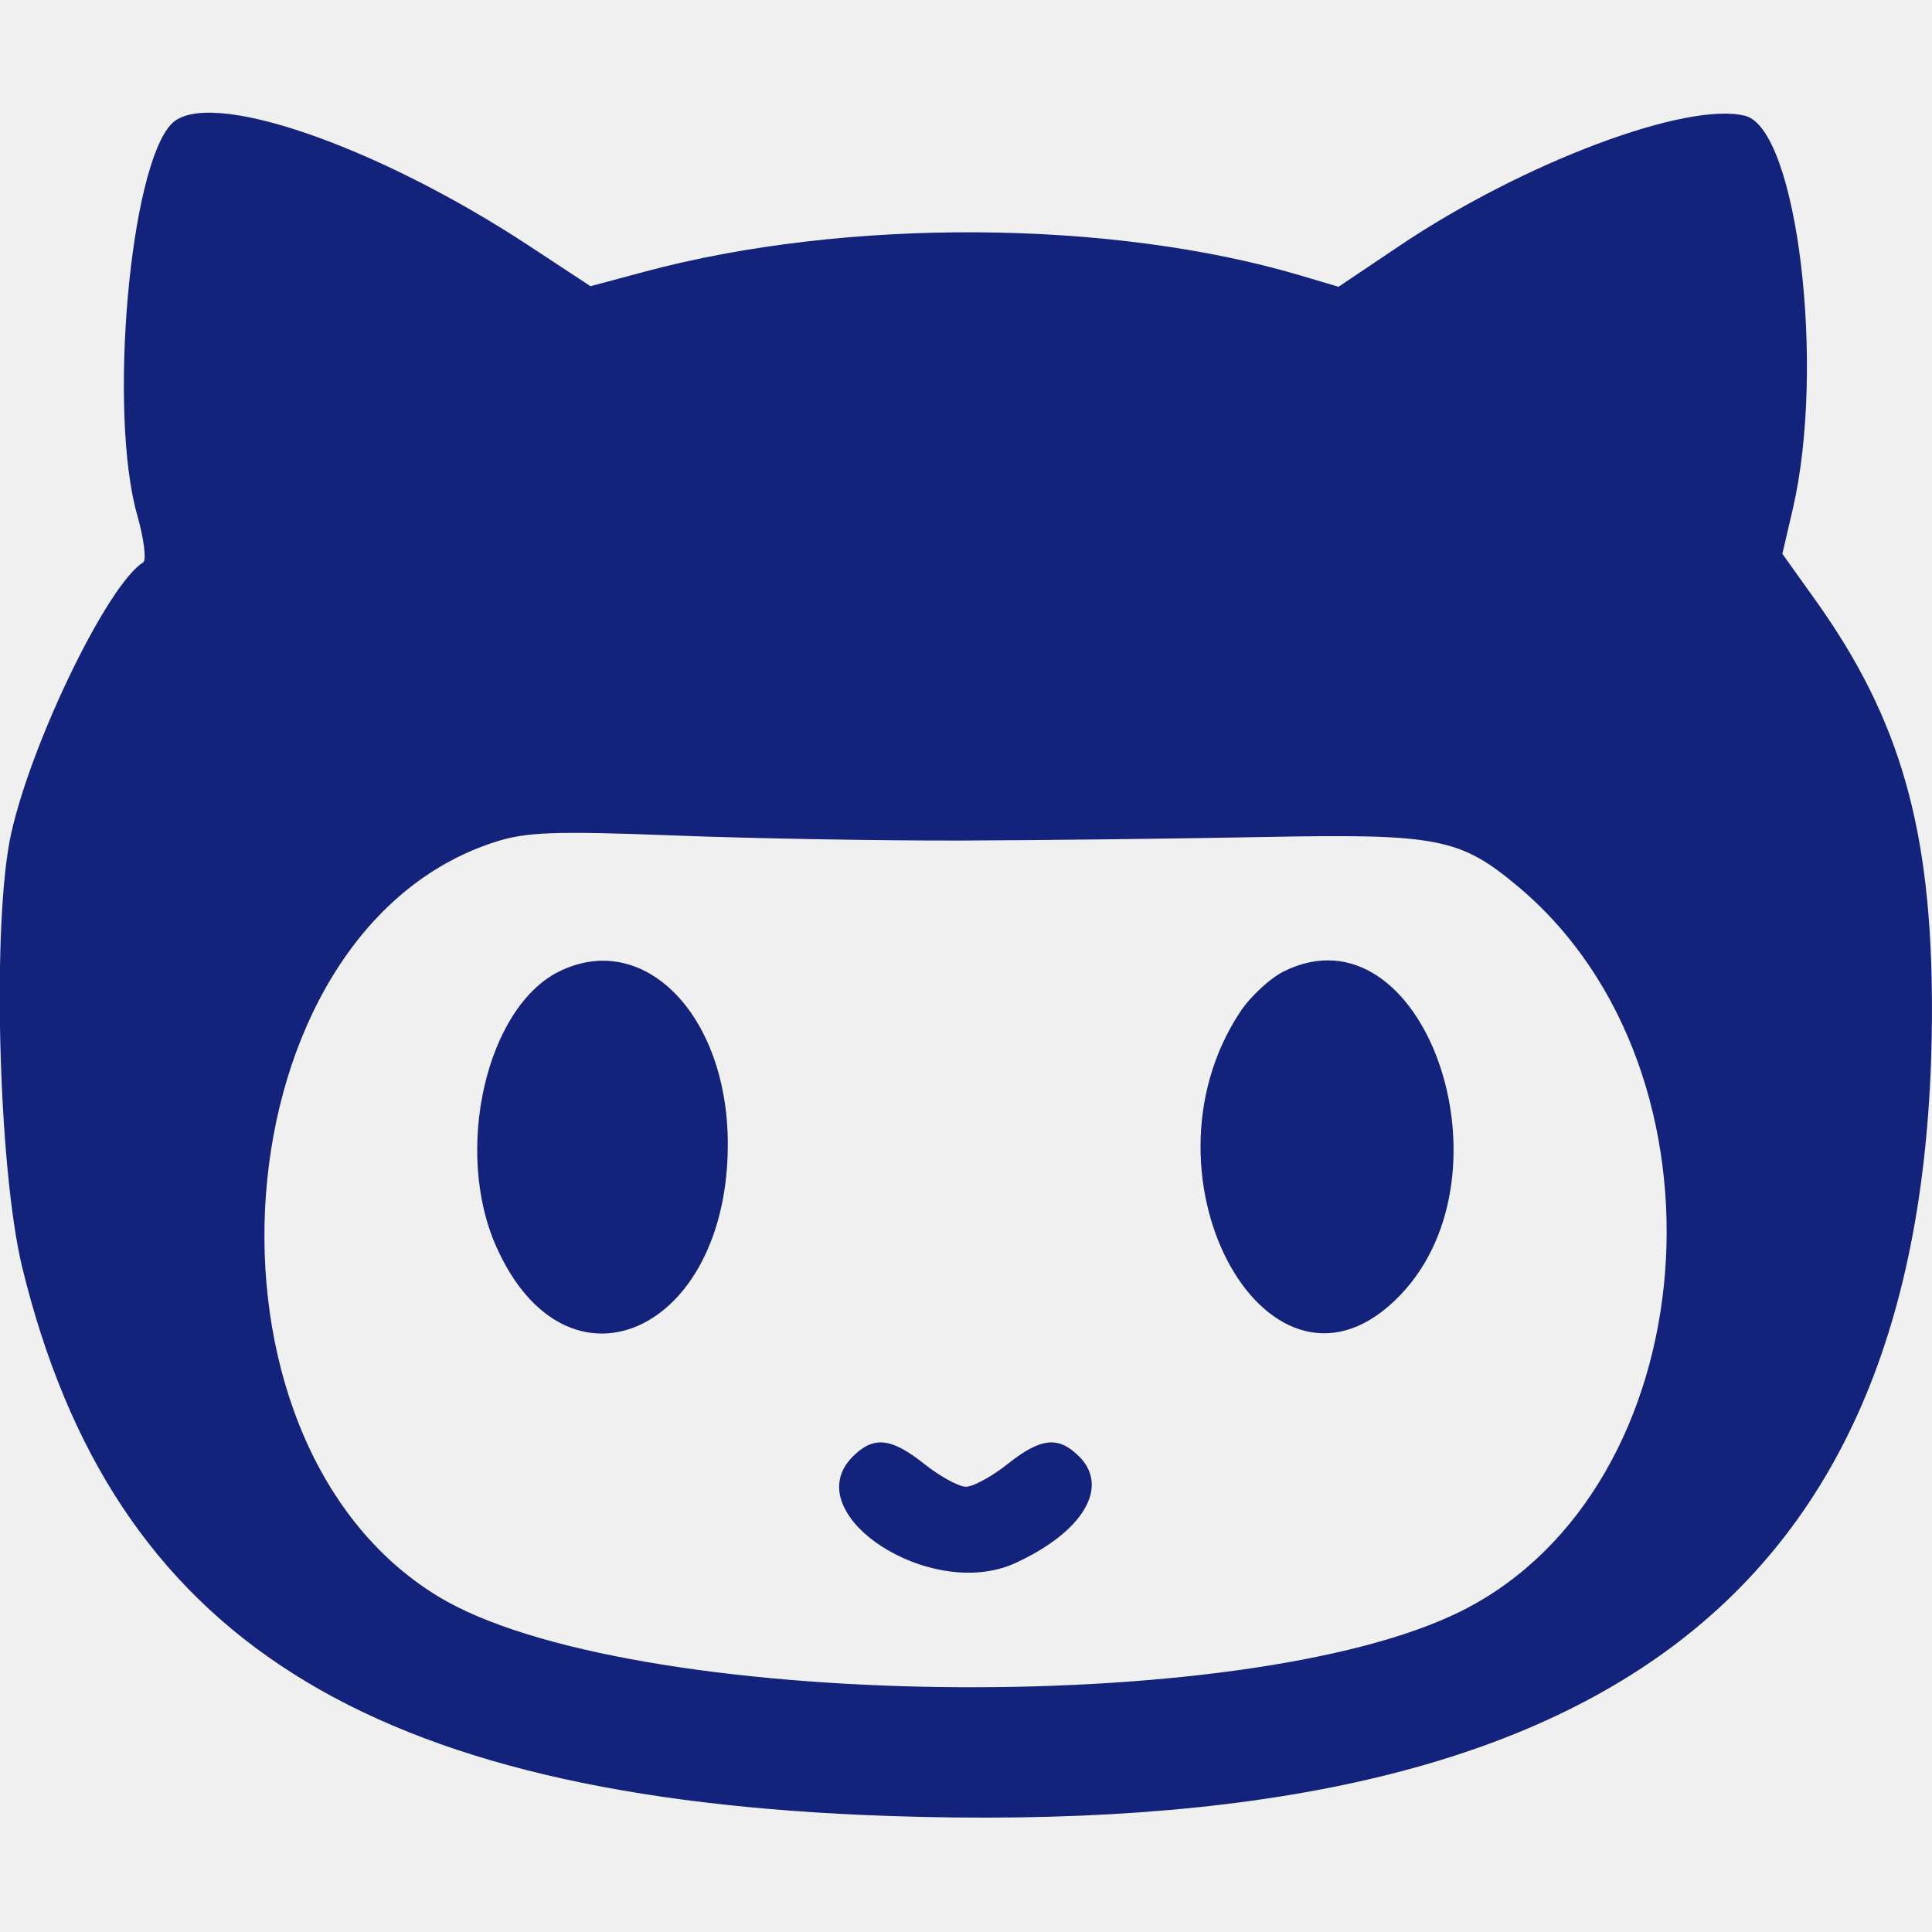
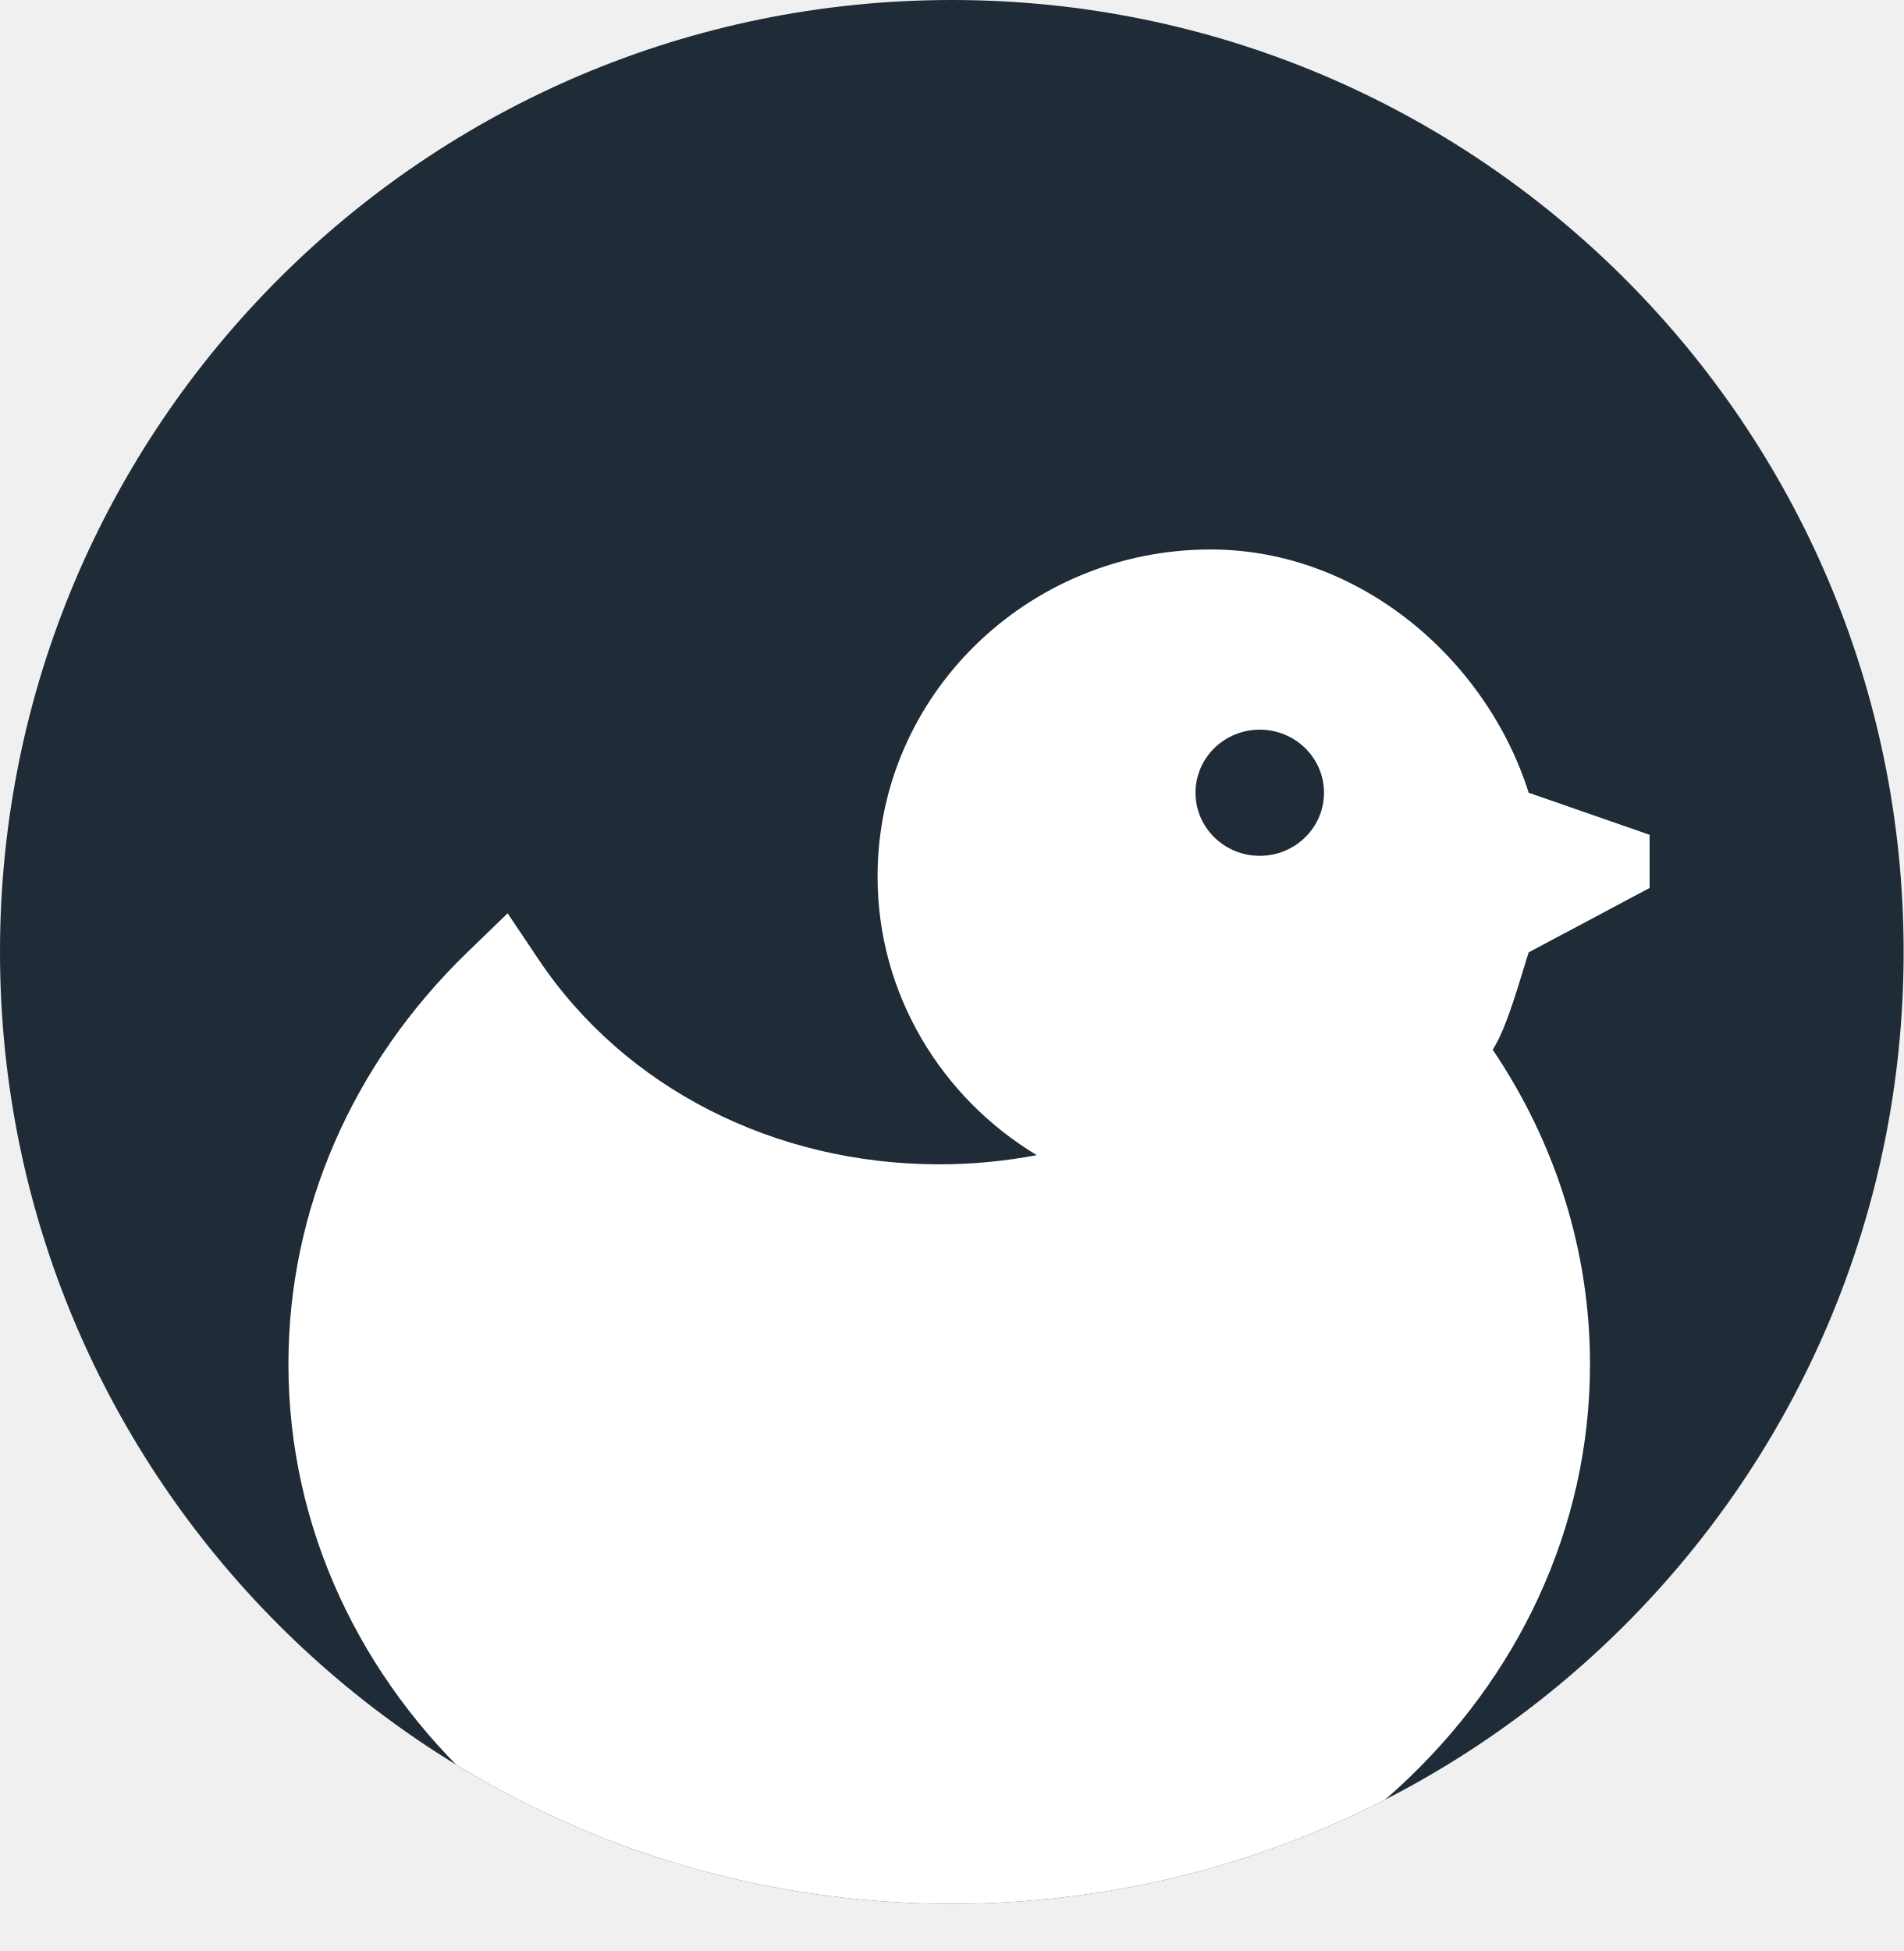
- <svg xmlns="http://www.w3.org/2000/svg" width="32" height="32" viewBox="0 0 400 400">
-   <g>
-     <path stroke="none" fill="#13227a" d="M35.587 25.574 C 26.887 34.274,22.366 85.319,28.408 106.640 C 29.808 111.581,30.362 115.990,29.639 116.436 C 22.375 120.926,6.586 153.361,2.311 172.577 C -1.702 190.614,-0.380 242.019,4.623 262.483 C 23.337 339.024,75.772 372.234,183.814 375.971 C 333.315 381.142,400.042 329.514,399.989 208.709 C 399.973 171.788,393.448 148.895,375.953 124.378 L 369.021 114.663 371.179 105.378 C 378.038 75.873,372.074 26.678,361.310 23.977 C 349.211 20.940,315.376 33.668,289.736 50.901 L 277.128 59.375 269.292 57.047 C 230.073 45.401,175.046 45.086,133.396 56.269 L 122.262 59.259 109.633 50.951 C 77.787 29.999,43.062 18.098,35.587 25.574 M199.219 174.024 C 215.547 173.970,243.672 173.640,261.719 173.291 C 297.764 172.594,302.347 173.496,314.439 183.671 C 360.164 222.146,353.423 307.996,302.675 333.490 C 257.998 355.934,129.596 354.142,90.730 330.533 C 37.291 298.070,45.173 192.813,102.426 174.343 C 108.963 172.234,114.738 172.025,139.844 172.986 C 156.172 173.611,182.891 174.078,199.219 174.024 M115.787 201.123 C 100.709 208.550,93.908 238.122,102.705 258.007 C 117.257 290.906,150.790 276.028,150.686 236.719 C 150.615 210.124,133.322 192.485,115.787 201.123 M265.858 201.088 C 262.979 202.507,258.887 206.290,256.767 209.495 C 233.925 244.011,263.236 295.935,289.886 268.166 C 314.409 242.614,294.482 186.985,265.858 201.088 M176.563 301.563 C 164.758 313.367,192.597 331.661,210.156 323.639 C 224.183 317.230,229.788 307.913,223.438 301.563 C 219.132 297.257,215.495 297.640,208.594 303.125 C 205.350 305.703,201.482 307.813,200.000 307.813 C 198.518 307.813,194.650 305.703,191.406 303.125 C 184.505 297.640,180.868 297.257,176.563 301.563" />
+ <svg xmlns="http://www.w3.org/2000/svg" width="121" height="124" viewBox="0 0 121 124" fill="none">
+   <circle cx="60.5" cy="60.5" r="60.5" fill="#1F2B37" />
+   <g clip-path="url(#clip0)">
+     <mask id="mask0" style="mask-type:alpha" maskUnits="userSpaceOnUse" x="0" y="0" width="121" height="121">
+       <circle cx="60.5" cy="60.5" r="60.5" fill="#2C3E50" />
+     </mask>
+     <g mask="url(#mask0)">
+       <path d="M108.69 54.393L97.168 50.384C94.492 41.918 86.439 34.923 76.947 34.923C65.276 34.923 55.78 44.245 55.78 55.702C55.78 63.187 59.834 69.758 65.897 73.417C63.887 73.799 61.813 74.001 59.699 74.001C49.222 74.001 39.708 69.141 34.247 61L32.265 58.046L29.701 60.529C22.37 67.629 18.333 76.924 18.333 86.703C18.333 107.672 36.89 124.733 59.699 124.733C82.508 124.733 101.065 107.672 101.065 86.703C101.065 79.559 98.901 72.678 94.882 66.718C95.818 65.255 96.624 62.206 97.168 60.529L108.69 54.393ZM80.073 54.393C77.818 54.393 75.99 52.598 75.99 50.384C75.99 48.169 77.818 46.375 80.073 46.375C82.329 46.375 84.157 48.169 84.157 50.384C84.157 52.598 82.329 54.393 80.073 54.393Z" fill="white" />
+     </g>
  </g>
+   <defs>
+     <clipPath id="clip0">
+       <rect width="89.809" height="89.809" fill="white" transform="translate(15.0476 33.7377)" />
+     </clipPath>
+   </defs>
</svg>
